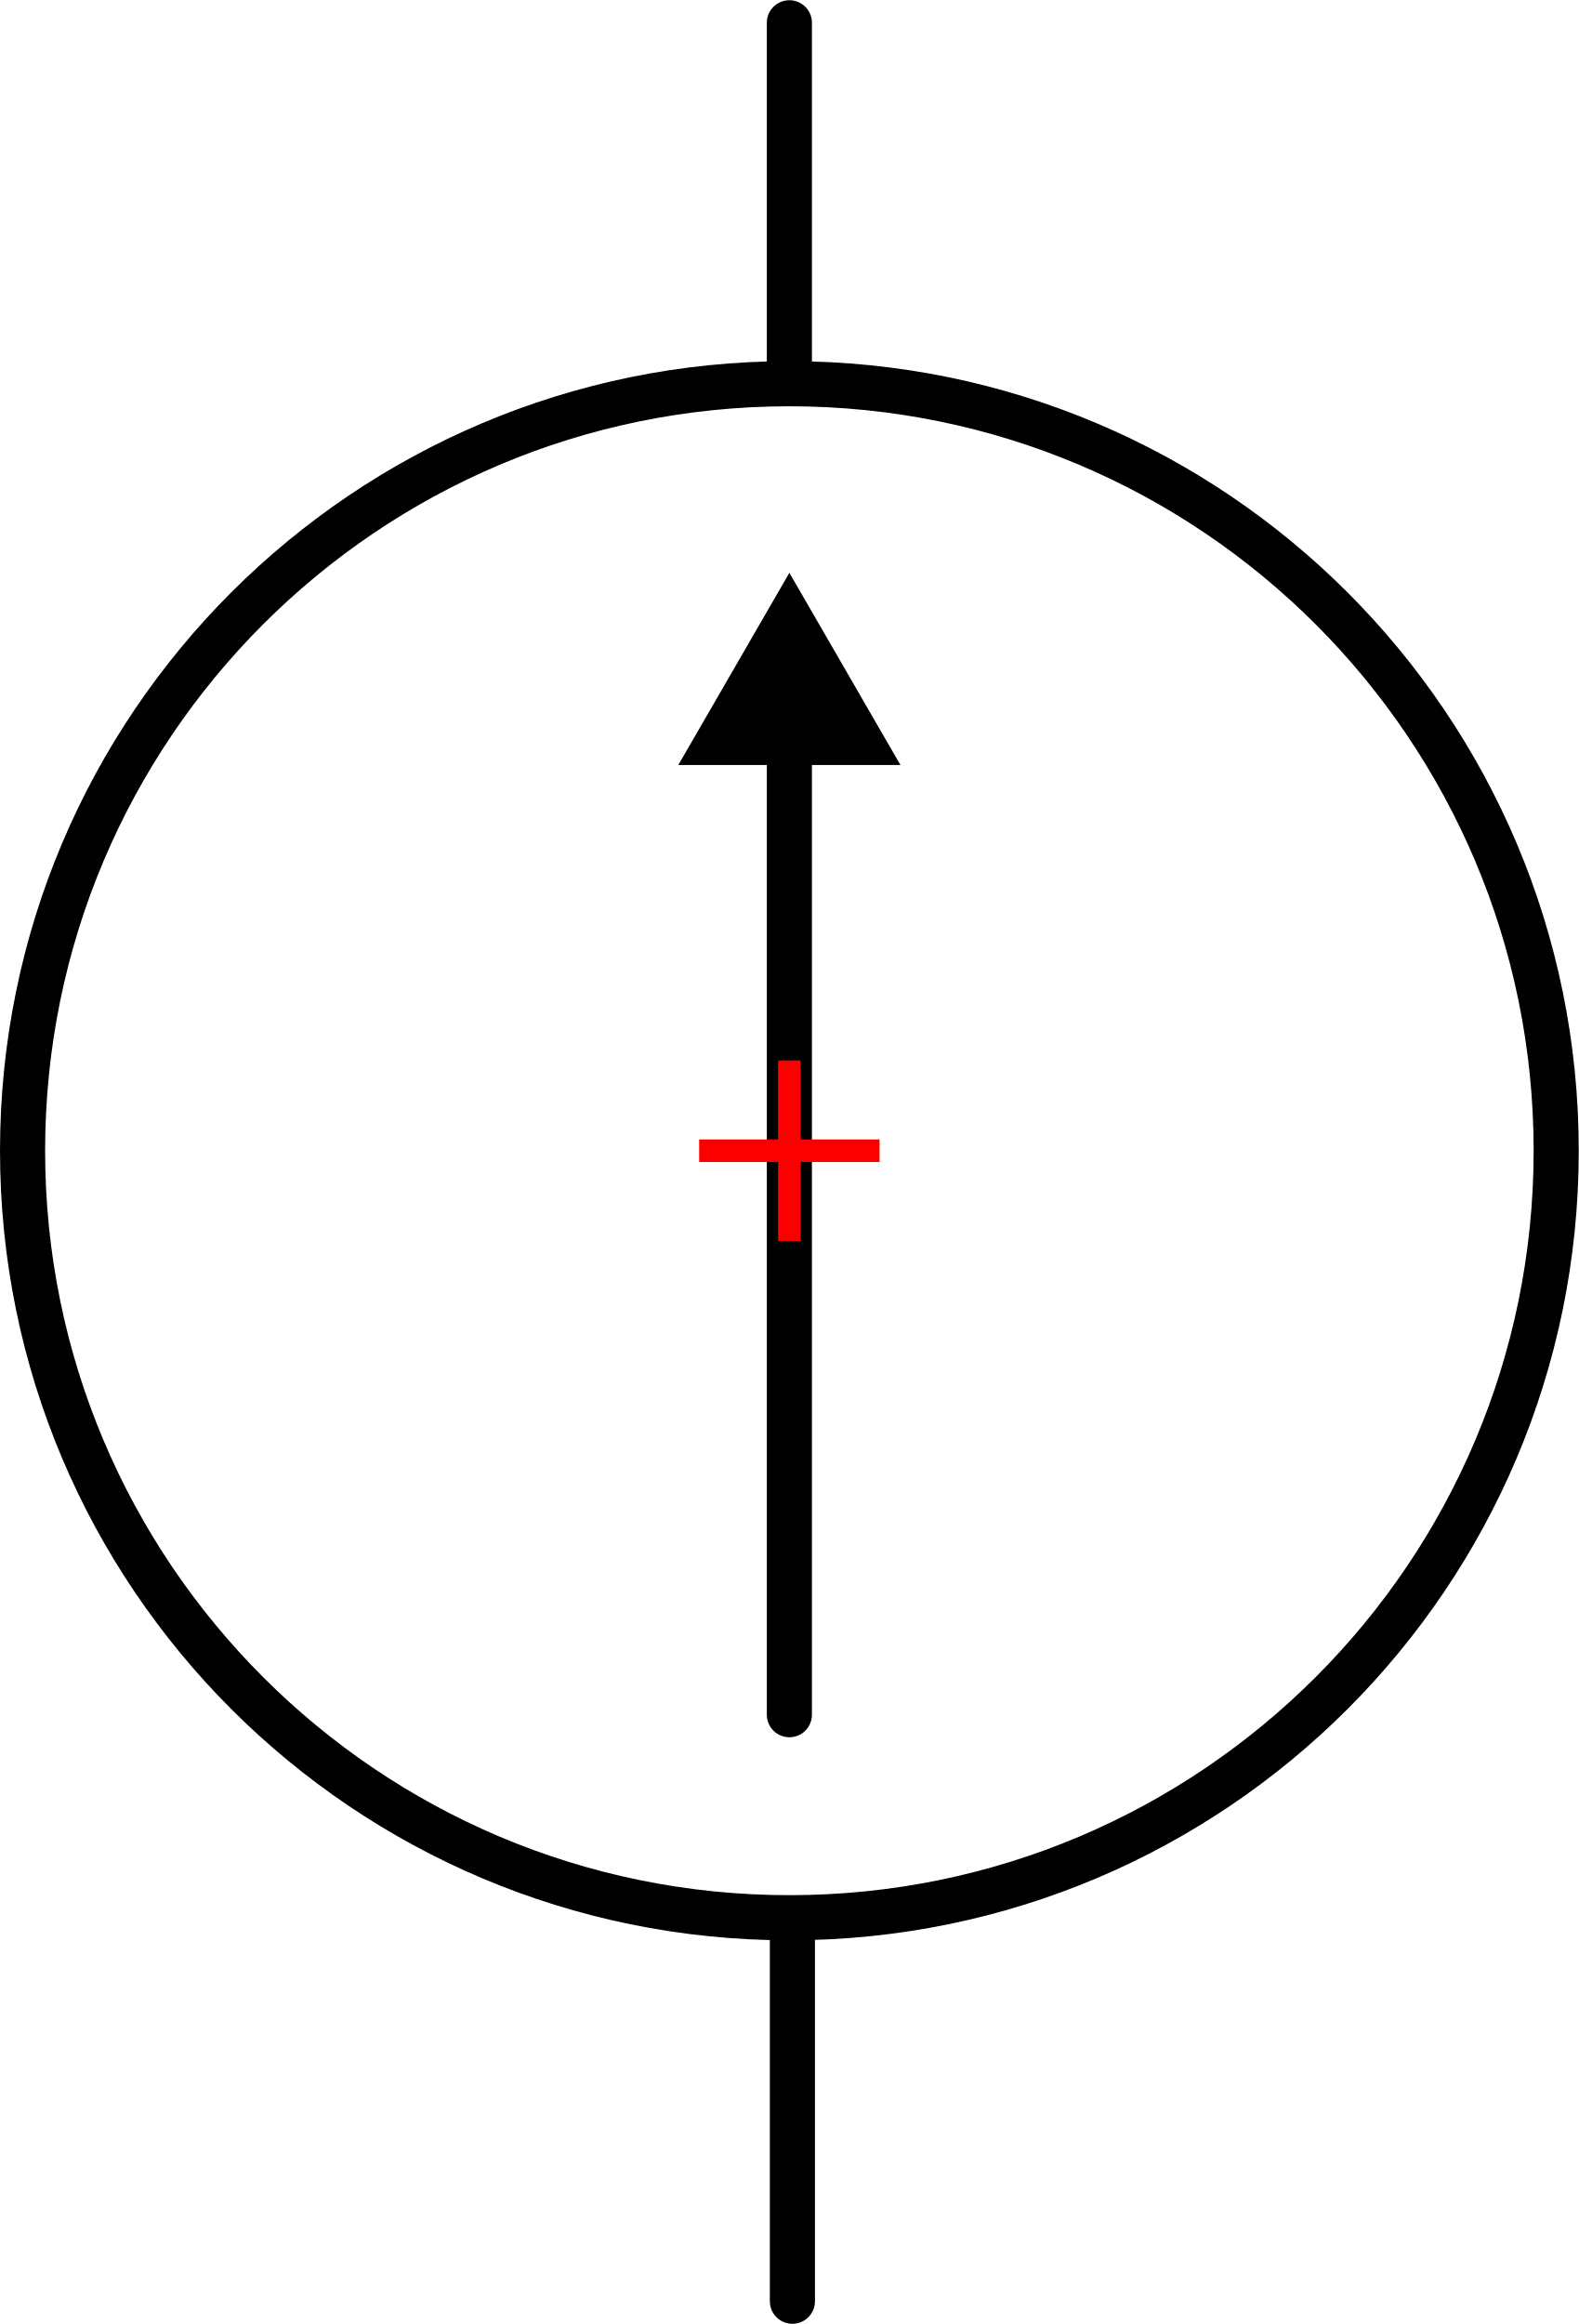
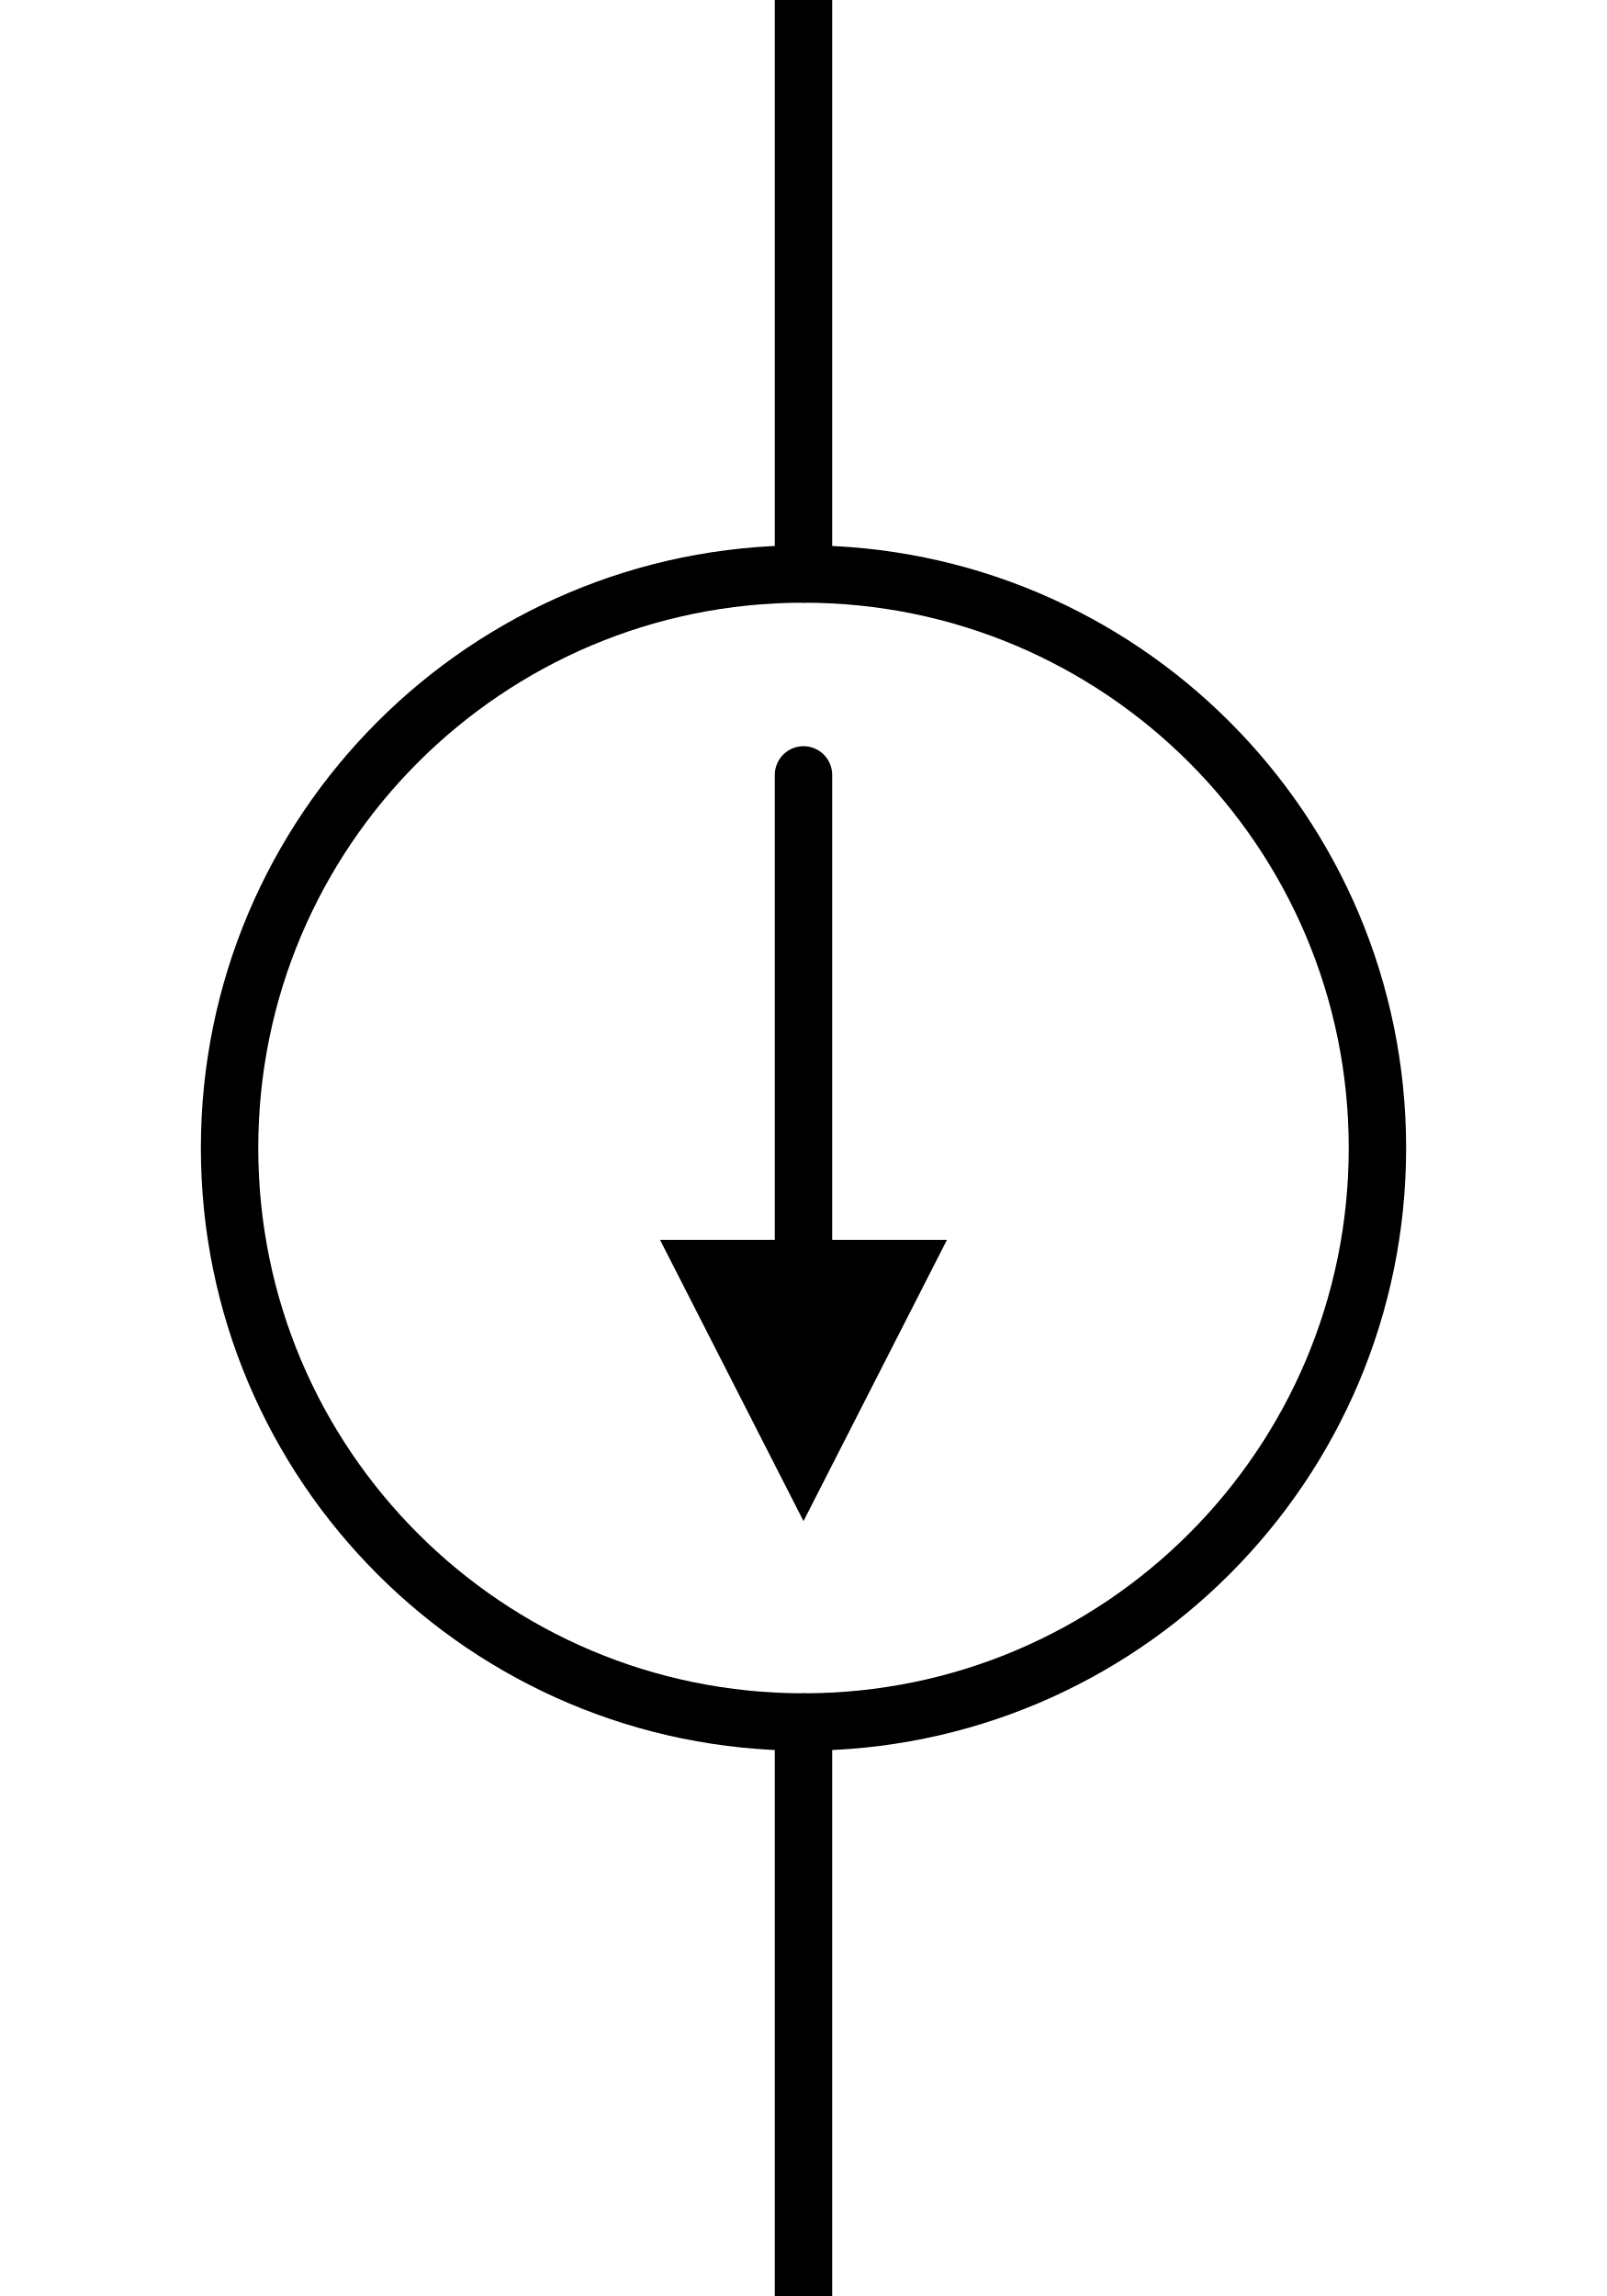
- <svg xmlns="http://www.w3.org/2000/svg" width="1.378in" height="2.028in" viewBox="0 0 35 51.5" version="1.1" id="svg5">
-   <defs id="defs2">
-     <marker orient="auto" refY="0" refX="0" id="TriangleInM" style="overflow:visible">
-       <path id="path9189" d="M 5.77,0 -2.88,5 V -5 Z" style="fill:#000000;fill-opacity:1;fill-rule:evenodd;stroke:#000000;stroke-width:1pt;stroke-opacity:1" transform="scale(-0.4)" />
-     </marker>
-   </defs>
-   <g id="layer1" transform="translate(-172.5608,80.62014)" style="display:inline">
-     <circle r="17" cy="-55.12" cx="190.061" id="path4758-1-7" style="color:#000000;clip-rule:nonzero;display:inline;overflow:visible;visibility:visible;isolation:auto;mix-blend-mode:normal;color-interpolation:auto;color-interpolation-filters:linearRGB;solid-color:#000000;solid-opacity:1;fill:none;fill-opacity:1;fill-rule:nonzero;stroke:#000000;stroke-width:1;stroke-linecap:square;stroke-linejoin:miter;stroke-miterlimit:4;stroke-dasharray:none;stroke-dashoffset:0;stroke-opacity:1;filter:url(#filter5647);color-rendering:auto;image-rendering:auto;shape-rendering:auto;text-rendering:auto;enable-background:accumulate" />
-     <path id="path11273-48" d="m 190.061,-72.12 v -8" style="mix-blend-mode:normal;fill:none;fill-rule:evenodd;stroke:#000000;stroke-width:1;stroke-linecap:round;stroke-linejoin:round;stroke-miterlimit:4;stroke-dasharray:none;stroke-opacity:1" />
-     <path id="path11275-9" d="m 190.128,-37.62 v 8" style="mix-blend-mode:normal;fill:none;fill-rule:evenodd;stroke:#000000;stroke-width:1;stroke-linecap:round;stroke-linejoin:round;stroke-miterlimit:4;stroke-dasharray:none;stroke-opacity:1" />
-     <path id="path9671" d="m 190.061,-65.088 v 22.468" style="mix-blend-mode:normal;fill:none;fill-rule:evenodd;stroke:#000000;stroke-width:1;stroke-linecap:round;stroke-linejoin:round;stroke-miterlimit:4;stroke-dasharray:none;stroke-opacity:1;marker-start:url(#TriangleInM)" />
-   </g>
-   <g id="layer2" style="display:inline" transform="translate(-187.5,145.4999)">
-     <path style="display:inline;mix-blend-mode:normal;fill:none;stroke:#fc0000;stroke-width:0.5;stroke-linecap:butt;stroke-linejoin:miter;stroke-miterlimit:4;stroke-dasharray:none;stroke-opacity:1" d="m 203,-120 h 4" id="path5" />
-     <path style="display:inline;mix-blend-mode:normal;fill:none;stroke:#fc0000;stroke-width:0.5;stroke-linecap:butt;stroke-linejoin:miter;stroke-miterlimit:4;stroke-dasharray:none;stroke-opacity:1" d="m 205,-118 v -4" id="path6" />
-   </g>
+ <svg xmlns="http://www.w3.org/2000/svg" viewBox="0 0 28 40">
+   <path d="M 14,0 V 10" fill="none" stroke="#000000" stroke-width="1" stroke-linecap="round" />
+   <path d="M 14,10 A 10,10 0 0 1 14,30 A 10,10 0 0 1 14,10" fill="none" stroke="#000000" stroke-width="1" />
+   <path d="M 14,13.5 V 23" fill="none" stroke="#000000" stroke-width="1" stroke-linecap="round" />
+   <path d="M 14,26.5 L 11.5,21.6 H 16.5 Z" fill="#000000" stroke="none" />
+   <path d="M 14,30 V 40" fill="none" stroke="#000000" stroke-width="1" stroke-linecap="round" />
</svg>
